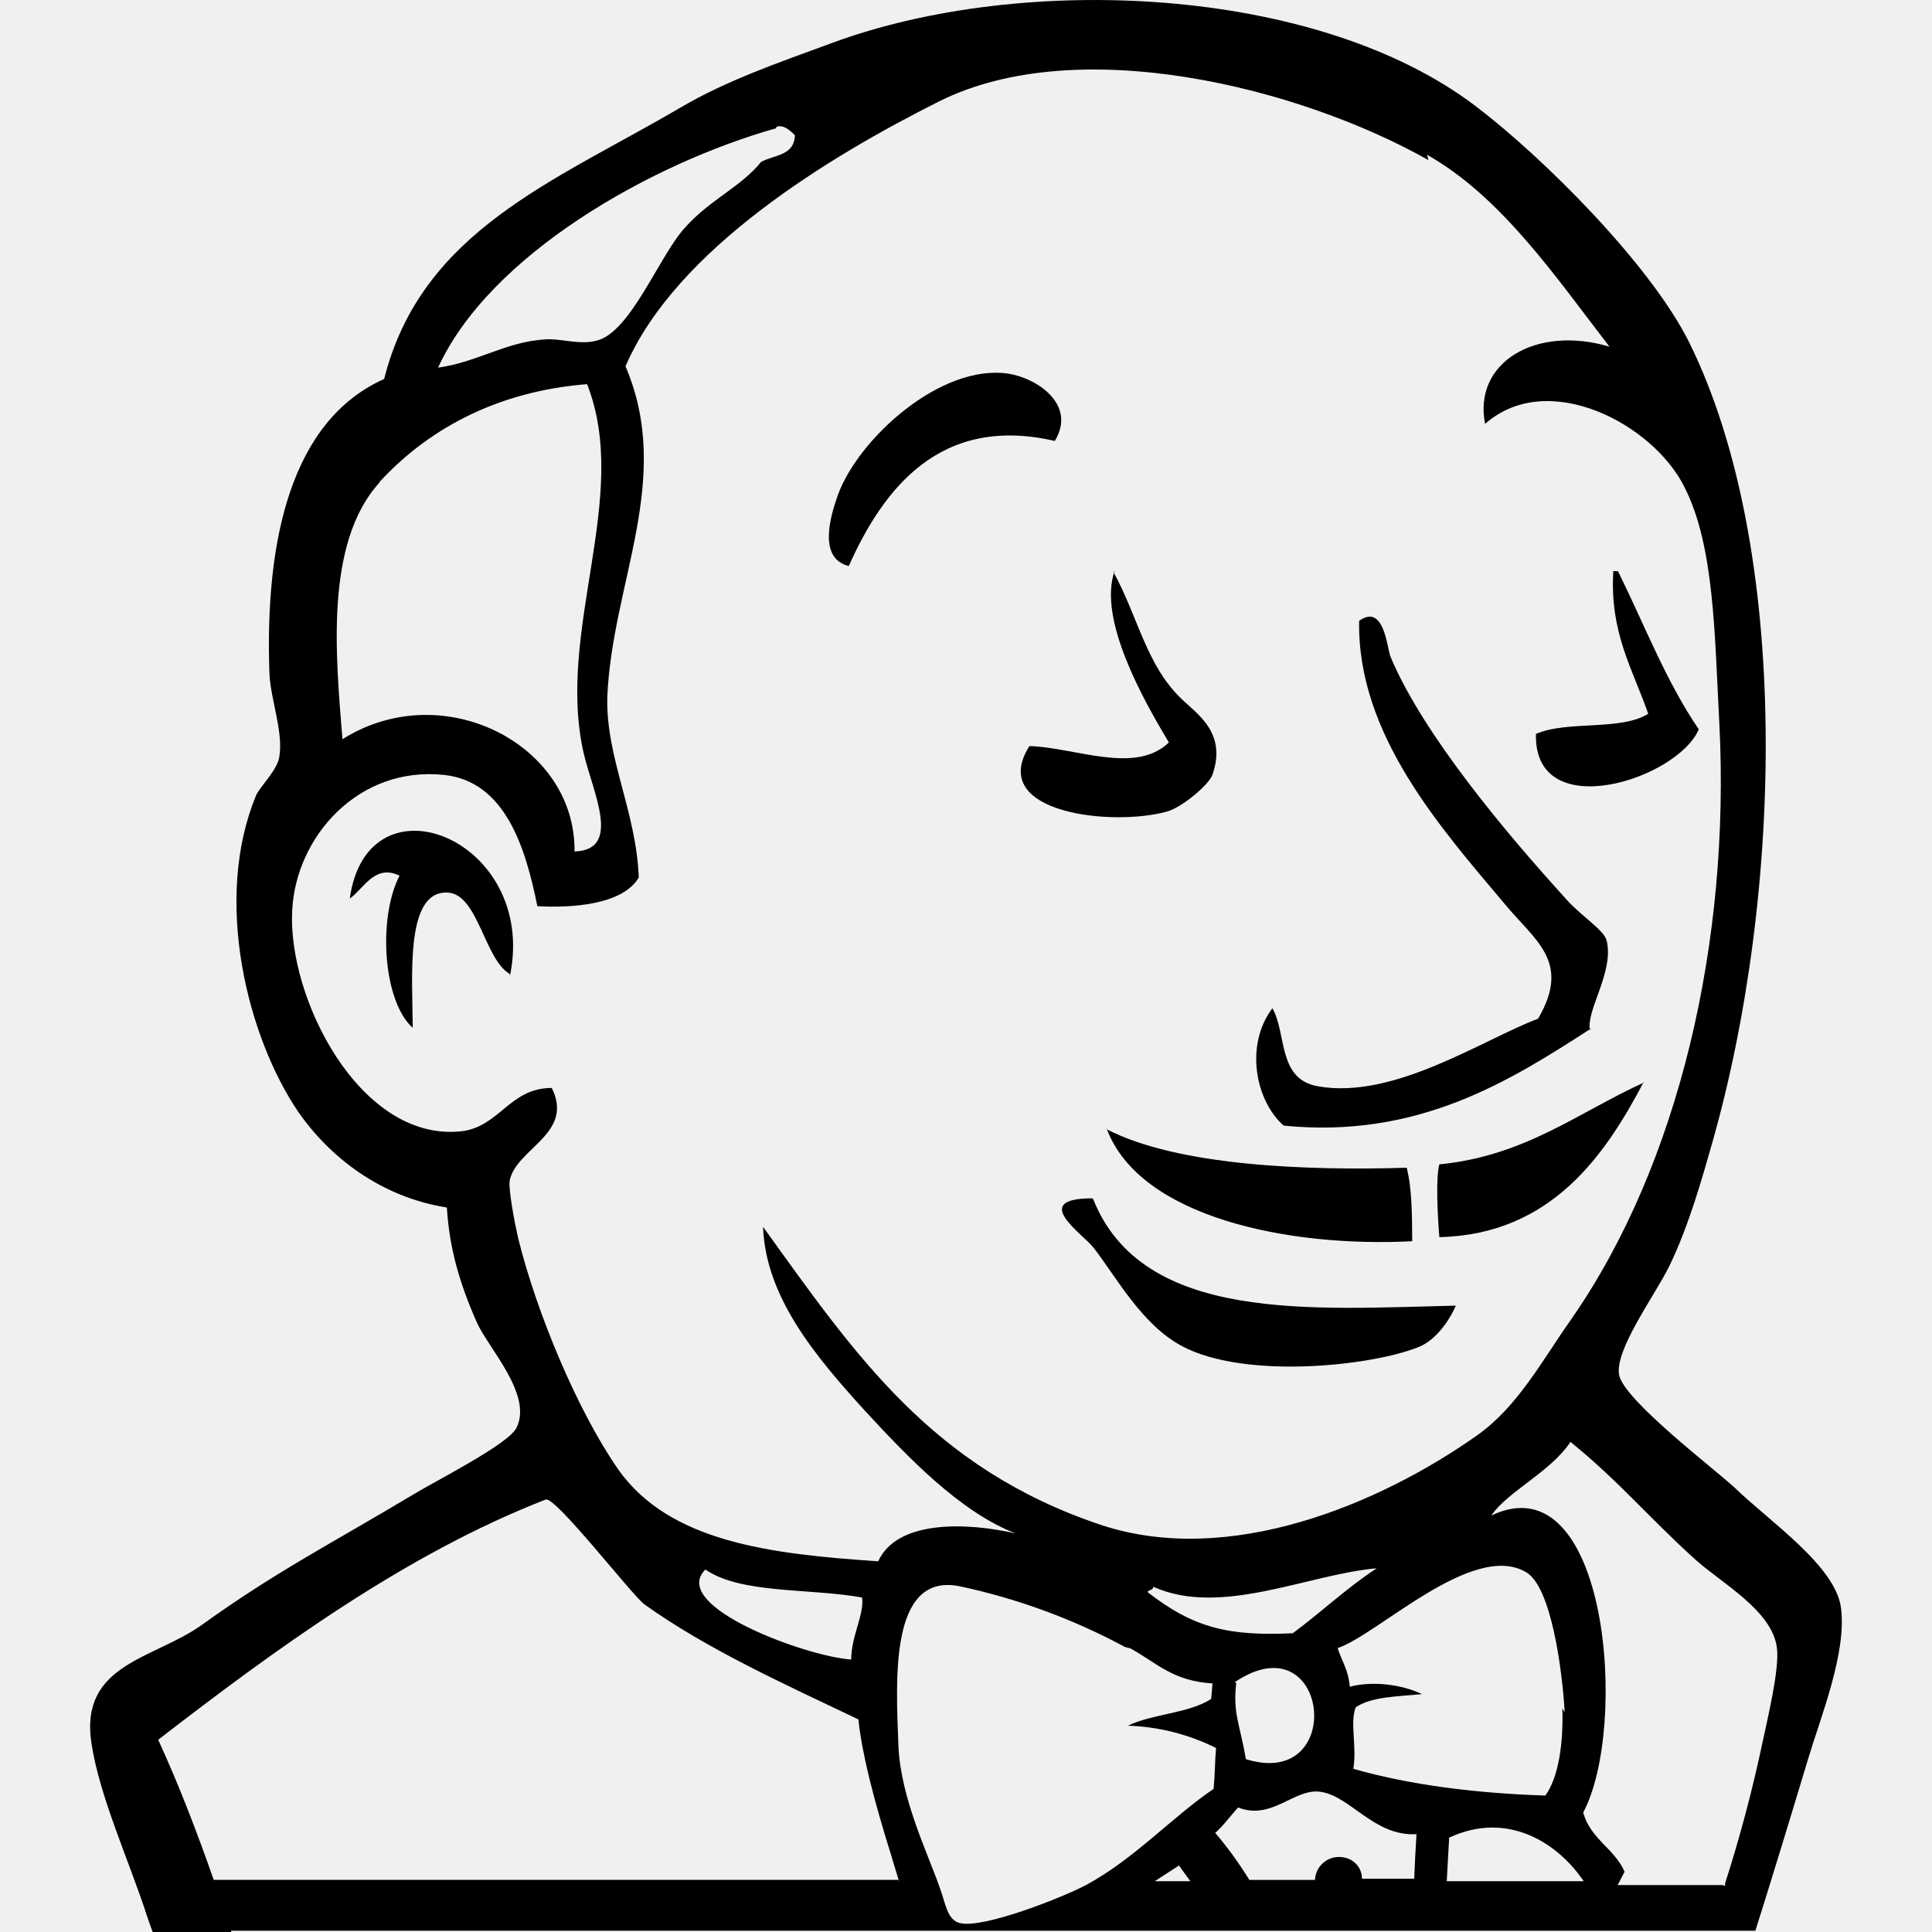
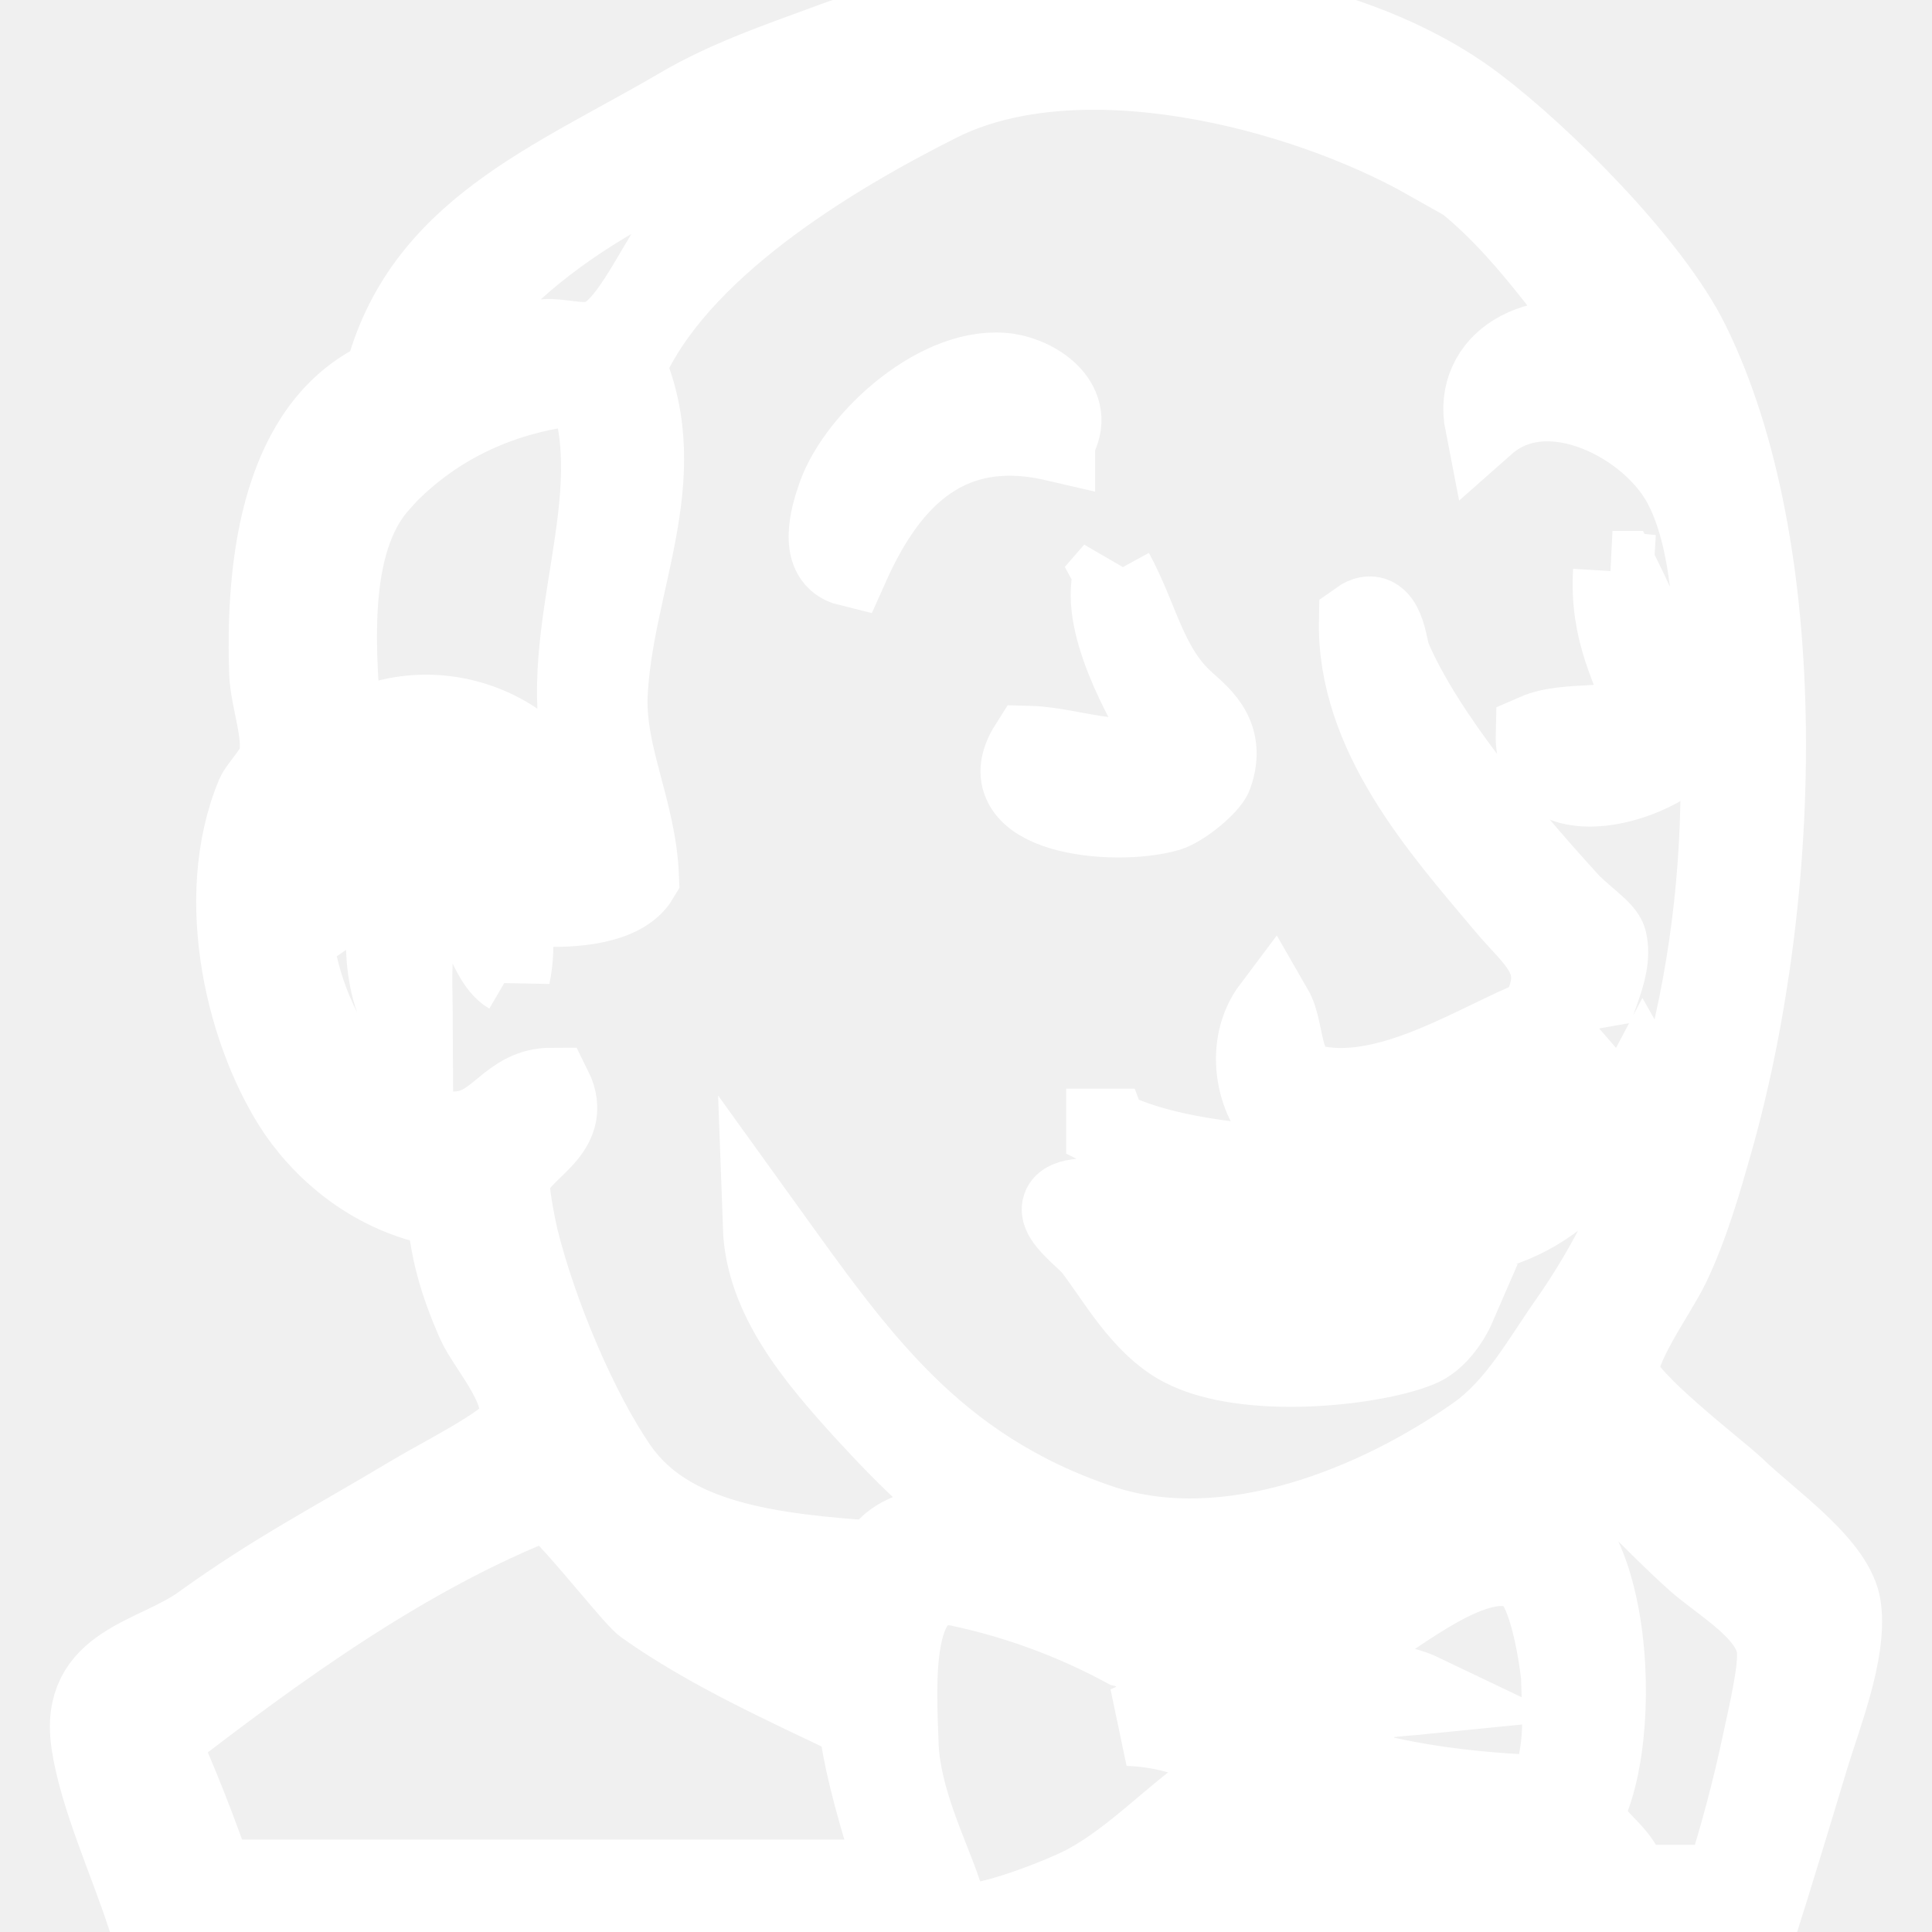
- <svg xmlns="http://www.w3.org/2000/svg" fill="#000000" width="800px" height="800px" viewBox="0 0 24 24" role="img">
-   <path d="M2.872 24h-.975a3.866 3.866 0 0 1-.07-.197c-.215-.666-.594-1.49-.692-2.154-.146-.984.78-1.039 1.374-1.465.915-.66 1.635-1.025 2.627-1.62.295-.179 1.182-.624 1.281-.829.201-.408-.345-.982-.49-1.3-.225-.507-.345-.937-.376-1.435-.824-.13-1.455-.627-1.844-1.185-.63-.925-1.066-2.635-.525-3.936.045-.103.254-.305.285-.463.06-.308-.105-.72-.12-1.048-.06-1.692.284-3.15 1.425-3.66.463-1.84 2.113-2.453 3.673-3.367.58-.342 1.224-.562 1.89-.807 2.372-.877 6.027-.712 7.994.783.836.633 2.176 1.97 2.656 2.939 1.262 2.555 1.17 6.825.287 9.934-.12.421-.29 1.032-.533 1.533-.168.35-.689 1.05-.625 1.36.064.314 1.19 1.17 1.432 1.395.434.422 1.26.975 1.324 1.5.07.557-.248 1.336-.41 1.875-.217.721-.436 1.441-.654 2.131H2.87zm11.104-3.54a7.723 7.723 0 0 0-2.065-.757c-.87-.164-.78 1.188-.75 1.994.03.643.36 1.316.51 1.744.076.197.09.41.256.449.3.068 1.29-.326 1.575-.479.6-.328 1.064-.844 1.574-1.189.016-.17.016-.34.03-.508a2.648 2.648 0 0 0-1.095-.277c.314-.15.75-.15 1.035-.332l.016-.193c-.496-.03-.69-.254-1.021-.436zm7.454 2.935a17.78 17.78 0 0 0 .465-1.752c.06-.287.215-.918.178-1.176-.059-.459-.684-.799-1.004-1.086-.584-.525-.95-.975-1.56-1.469-.249.375-.78.615-.983.914 1.447-.689 1.71 2.625 1.141 3.69.09.329.391.45.514.735l-.086.166h1.29c.013 0 .03 0 .044.014zm-6.634-.012c-.05-.074-.1-.135-.15-.209l-.301.195h.45zm2.77 0c.008-.209.018-.404.03-.598-.53.029-.825-.48-1.196-.527-.324-.045-.6.361-1.02.195-.095.105-.183.227-.284.316.154.18.295.375.424.584h.815a.298.298 0 0 1 .3-.285c.165 0 .284.121.284.27h.66zm2.116 0c-.314-.479-.947-.898-1.68-.555l-.03.541h1.71zm-8.51 0-.104-.344c-.225-.72-.36-1.26-.405-1.68-.914-.436-1.875-.87-2.654-1.426-.15-.105-1.109-1.35-1.23-1.305-1.739.676-3.359 1.86-4.814 2.984.256.557.48 1.141.69 1.74h8.505zm8.265-2.113c-.029-.512-.164-1.56-.48-1.74-.66-.39-1.846.78-2.34.943.045.15.135.271.15.48.285-.074.645-.029.898.092-.299.03-.629.03-.824.164-.074.195.016.48-.029.764.69.197 1.5.303 2.385.332.164-.227.225-.645.211-1.082zm-4.08-.36c-.044.375.046.51.12.943 1.26.391 1.034-1.74-.135-.959zM8.76 19.5c-.45.457 1.27 1.082 1.814 1.115 0-.29.165-.564.135-.77-.65-.118-1.502-.042-1.945-.347zm5.565.215c0 .043-.061.03-.068.064.58.451 1.014.545 1.802.51.354-.262.67-.563 1.043-.807-.855.074-1.931.607-2.774.23zm3.42-17.726c-1.606-.906-4.35-1.591-6.076-.731-1.38.692-3.27 1.84-3.899 3.292.6 1.402-.166 2.686-.226 4.109-.018.757.36 1.42.391 2.242-.2.338-.825.38-1.26.356-.146-.729-.4-1.549-1.155-1.63-1.064-.116-1.845.764-1.89 1.683-.06 1.08.833 2.864 2.085 2.745.488-.046.608-.54 1.139-.54.285.57-.445.75-.523 1.154-.016.105.06.511.104.705.233.944.744 2.16 1.245 2.88.635.9 1.884 1.051 3.229 1.141.24-.525 1.125-.48 1.706-.346-.691-.27-1.336-.945-1.875-1.529-.615-.676-1.23-1.41-1.261-2.28 1.155 1.604 2.1 3 4.2 3.704 1.59.525 3.45-.254 4.664-1.109.51-.359.811-.93 1.17-1.439 1.35-1.936 1.98-4.71 1.846-7.394-.06-1.111-.06-2.221-.436-2.955-.389-.781-1.695-1.471-2.475-.781-.15-.764.63-1.23 1.545-.96-.66-.854-1.336-1.858-2.266-2.384zM13.58 14.896c.615 1.544 2.724 1.363 4.505 1.323-.084.194-.256.435-.465.515-.57.232-2.145.408-2.937-.012-.506-.27-.824-.873-1.102-1.227-.137-.172-.795-.608-.012-.609zm.164-.87c.893.464 2.52.517 3.731.48.066.267.066.593.068.913-1.55.08-3.386-.304-3.794-1.395h-.005zm6.675-.586c-.473.9-1.145 1.897-2.539 1.928-.023-.284-.045-.735 0-.904 1.064-.103 1.727-.646 2.543-1.017zm-.649-.667c-1.02.66-2.154 1.375-3.824 1.21-.351-.31-.485-1-.14-1.458.181.313.06.885.57.97.944.165 2.038-.579 2.73-.84.42-.713-.046-.976-.42-1.433-.782-.93-1.83-2.1-1.802-3.51.314-.224.346.346.391.45.404.96 1.424 2.175 2.174 3 .18.21.48.39.51.524.092.39-.254.854-.209 1.11zm-13.439-.675c-.314-.184-.393-.99-.768-1.01-.535-.03-.438 1.05-.436 1.68-.37-.33-.435-1.365-.164-1.89-.308-.15-.445.164-.618.284.22-1.59 2.34-.734 1.99.96zM4.713 5.995c-.685.756-.54 2.174-.459 3.188 1.244-.785 2.898.06 2.883 1.394.595-.016.223-.744.115-1.215-.353-1.528.592-3.187.041-4.59-1.064.084-1.939.52-2.578 1.215zm9.12 1.113c.307.562.404 1.148.84 1.57.195.19.574.424.387.95-.045.121-.365.391-.551.45-.674.195-2.254.03-1.721-.81.563.015 1.314.36 1.732-.045-.314-.524-.885-1.53-.674-2.13zm6.198-.013h.068c.33.668.6 1.375 1.004 1.965-.27.628-2.053 1.19-2.023.057.39-.17 1.05-.035 1.395-.25-.193-.556-.48-1.006-.434-1.771zm-6.927-1.617c-1.422-.33-2.131.592-2.56 1.553-.384-.094-.231-.615-.135-.883.255-.701 1.28-1.633 2.119-1.506.359.057.848.386.576.834zM9.642 1.593c-1.56.44-3.56 1.574-4.2 2.974.495-.07.84-.321 1.33-.351.186-.016.428.074.641.015.424-.104.78-1.065 1.102-1.41.31-.345.685-.496.94-.81.167-.09.409-.074.42-.33-.073-.075-.15-.135-.232-.105v.017z" />
+ <svg xmlns="http://www.w3.org/2000/svg" fill="#ffffff" width="800px" height="800px" viewBox="0 0 24 24" role="img" stroke="#ffffff">
+   <g id="SVGRepo_bgCarrier" stroke-width="0" />
+   <g id="SVGRepo_tracerCarrier" stroke-linecap="round" stroke-linejoin="round" />
+   <g id="SVGRepo_iconCarrier">
+     <path d="M2.872 24h-.975a3.866 3.866 0 0 1-.07-.197c-.215-.666-.594-1.49-.692-2.154-.146-.984.78-1.039 1.374-1.465.915-.66 1.635-1.025 2.627-1.62.295-.179 1.182-.624 1.281-.829.201-.408-.345-.982-.49-1.3-.225-.507-.345-.937-.376-1.435-.824-.13-1.455-.627-1.844-1.185-.63-.925-1.066-2.635-.525-3.936.045-.103.254-.305.285-.463.06-.308-.105-.72-.12-1.048-.06-1.692.284-3.15 1.425-3.66.463-1.84 2.113-2.453 3.673-3.367.58-.342 1.224-.562 1.89-.807 2.372-.877 6.027-.712 7.994.783.836.633 2.176 1.97 2.656 2.939 1.262 2.555 1.17 6.825.287 9.934-.12.421-.29 1.032-.533 1.533-.168.35-.689 1.05-.625 1.36.064.314 1.19 1.17 1.432 1.395.434.422 1.26.975 1.324 1.5.07.557-.248 1.336-.41 1.875-.217.721-.436 1.441-.654 2.131H2.87zm11.104-3.54a7.723 7.723 0 0 0-2.065-.757c-.87-.164-.78 1.188-.75 1.994.03.643.36 1.316.51 1.744.076.197.09.41.256.449.3.068 1.29-.326 1.575-.479.6-.328 1.064-.844 1.574-1.189.016-.17.016-.34.03-.508a2.648 2.648 0 0 0-1.095-.277c.314-.15.75-.15 1.035-.332l.016-.193c-.496-.03-.69-.254-1.021-.436zm7.454 2.935a17.78 17.78 0 0 0 .465-1.752c.06-.287.215-.918.178-1.176-.059-.459-.684-.799-1.004-1.086-.584-.525-.95-.975-1.56-1.469-.249.375-.78.615-.983.914 1.447-.689 1.71 2.625 1.141 3.69.09.329.391.45.514.735l-.086.166h1.29c.013 0 .03 0 .044.014zm-6.634-.012c-.05-.074-.1-.135-.15-.209l-.301.195h.45zm2.77 0c.008-.209.018-.404.03-.598-.53.029-.825-.48-1.196-.527-.324-.045-.6.361-1.02.195-.095.105-.183.227-.284.316.154.18.295.375.424.584h.815a.298.298 0 0 1 .3-.285c.165 0 .284.121.284.27h.66zm2.116 0c-.314-.479-.947-.898-1.68-.555l-.03.541h1.71zm-8.51 0-.104-.344c-.225-.72-.36-1.26-.405-1.68-.914-.436-1.875-.87-2.654-1.426-.15-.105-1.109-1.35-1.23-1.305-1.739.676-3.359 1.86-4.814 2.984.256.557.48 1.141.69 1.74h8.505zm8.265-2.113c-.029-.512-.164-1.56-.48-1.74-.66-.39-1.846.78-2.34.943.045.15.135.271.15.48.285-.074.645-.029.898.092-.299.03-.629.03-.824.164-.074.195.016.48-.029.764.69.197 1.5.303 2.385.332.164-.227.225-.645.211-1.082zm-4.08-.36c-.044.375.046.51.12.943 1.26.391 1.034-1.74-.135-.959zM8.76 19.5c-.45.457 1.27 1.082 1.814 1.115 0-.29.165-.564.135-.77-.65-.118-1.502-.042-1.945-.347zm5.565.215c0 .043-.061.03-.068.064.58.451 1.014.545 1.802.51.354-.262.67-.563 1.043-.807-.855.074-1.931.607-2.774.23zm3.42-17.726c-1.606-.906-4.35-1.591-6.076-.731-1.38.692-3.27 1.84-3.899 3.292.6 1.402-.166 2.686-.226 4.109-.018.757.36 1.42.391 2.242-.2.338-.825.38-1.26.356-.146-.729-.4-1.549-1.155-1.63-1.064-.116-1.845.764-1.89 1.683-.06 1.08.833 2.864 2.085 2.745.488-.046.608-.54 1.139-.54.285.57-.445.75-.523 1.154-.016.105.06.511.104.705.233.944.744 2.16 1.245 2.88.635.9 1.884 1.051 3.229 1.141.24-.525 1.125-.48 1.706-.346-.691-.27-1.336-.945-1.875-1.529-.615-.676-1.23-1.41-1.261-2.28 1.155 1.604 2.1 3 4.2 3.704 1.59.525 3.45-.254 4.664-1.109.51-.359.811-.93 1.17-1.439 1.35-1.936 1.98-4.71 1.846-7.394-.06-1.111-.06-2.221-.436-2.955-.389-.781-1.695-1.471-2.475-.781-.15-.764.63-1.23 1.545-.96-.66-.854-1.336-1.858-2.266-2.384zM13.58 14.896c.615 1.544 2.724 1.363 4.505 1.323-.084.194-.256.435-.465.515-.57.232-2.145.408-2.937-.012-.506-.27-.824-.873-1.102-1.227-.137-.172-.795-.608-.012-.609zm.164-.87c.893.464 2.52.517 3.731.48.066.267.066.593.068.913-1.55.08-3.386-.304-3.794-1.395h-.005zm6.675-.586c-.473.9-1.145 1.897-2.539 1.928-.023-.284-.045-.735 0-.904 1.064-.103 1.727-.646 2.543-1.017zm-.649-.667c-1.02.66-2.154 1.375-3.824 1.21-.351-.31-.485-1-.14-1.458.181.313.06.885.57.97.944.165 2.038-.579 2.73-.84.42-.713-.046-.976-.42-1.433-.782-.93-1.83-2.1-1.802-3.51.314-.224.346.346.391.45.404.96 1.424 2.175 2.174 3 .18.21.48.39.51.524.092.39-.254.854-.209 1.11zm-13.439-.675c-.314-.184-.393-.99-.768-1.01-.535-.03-.438 1.05-.436 1.68-.37-.33-.435-1.365-.164-1.89-.308-.15-.445.164-.618.284.22-1.59 2.34-.734 1.99.96zM4.713 5.995c-.685.756-.54 2.174-.459 3.188 1.244-.785 2.898.06 2.883 1.394.595-.016.223-.744.115-1.215-.353-1.528.592-3.187.041-4.59-1.064.084-1.939.52-2.578 1.215zm9.12 1.113c.307.562.404 1.148.84 1.57.195.19.574.424.387.95-.045.121-.365.391-.551.45-.674.195-2.254.03-1.721-.81.563.015 1.314.36 1.732-.045-.314-.524-.885-1.53-.674-2.13zm6.198-.013h.068c.33.668.6 1.375 1.004 1.965-.27.628-2.053 1.19-2.023.057.39-.17 1.05-.035 1.395-.25-.193-.556-.48-1.006-.434-1.771zm-6.927-1.617c-1.422-.33-2.131.592-2.56 1.553-.384-.094-.231-.615-.135-.883.255-.701 1.28-1.633 2.119-1.506.359.057.848.386.576.834zM9.642 1.593c-1.56.44-3.56 1.574-4.2 2.974.495-.07.84-.321 1.33-.351.186-.016.428.074.641.015.424-.104.78-1.065 1.102-1.41.31-.345.685-.496.94-.81.167-.09.409-.074.42-.33-.073-.075-.15-.135-.232-.105v.017z" />
+   </g>
</svg>
